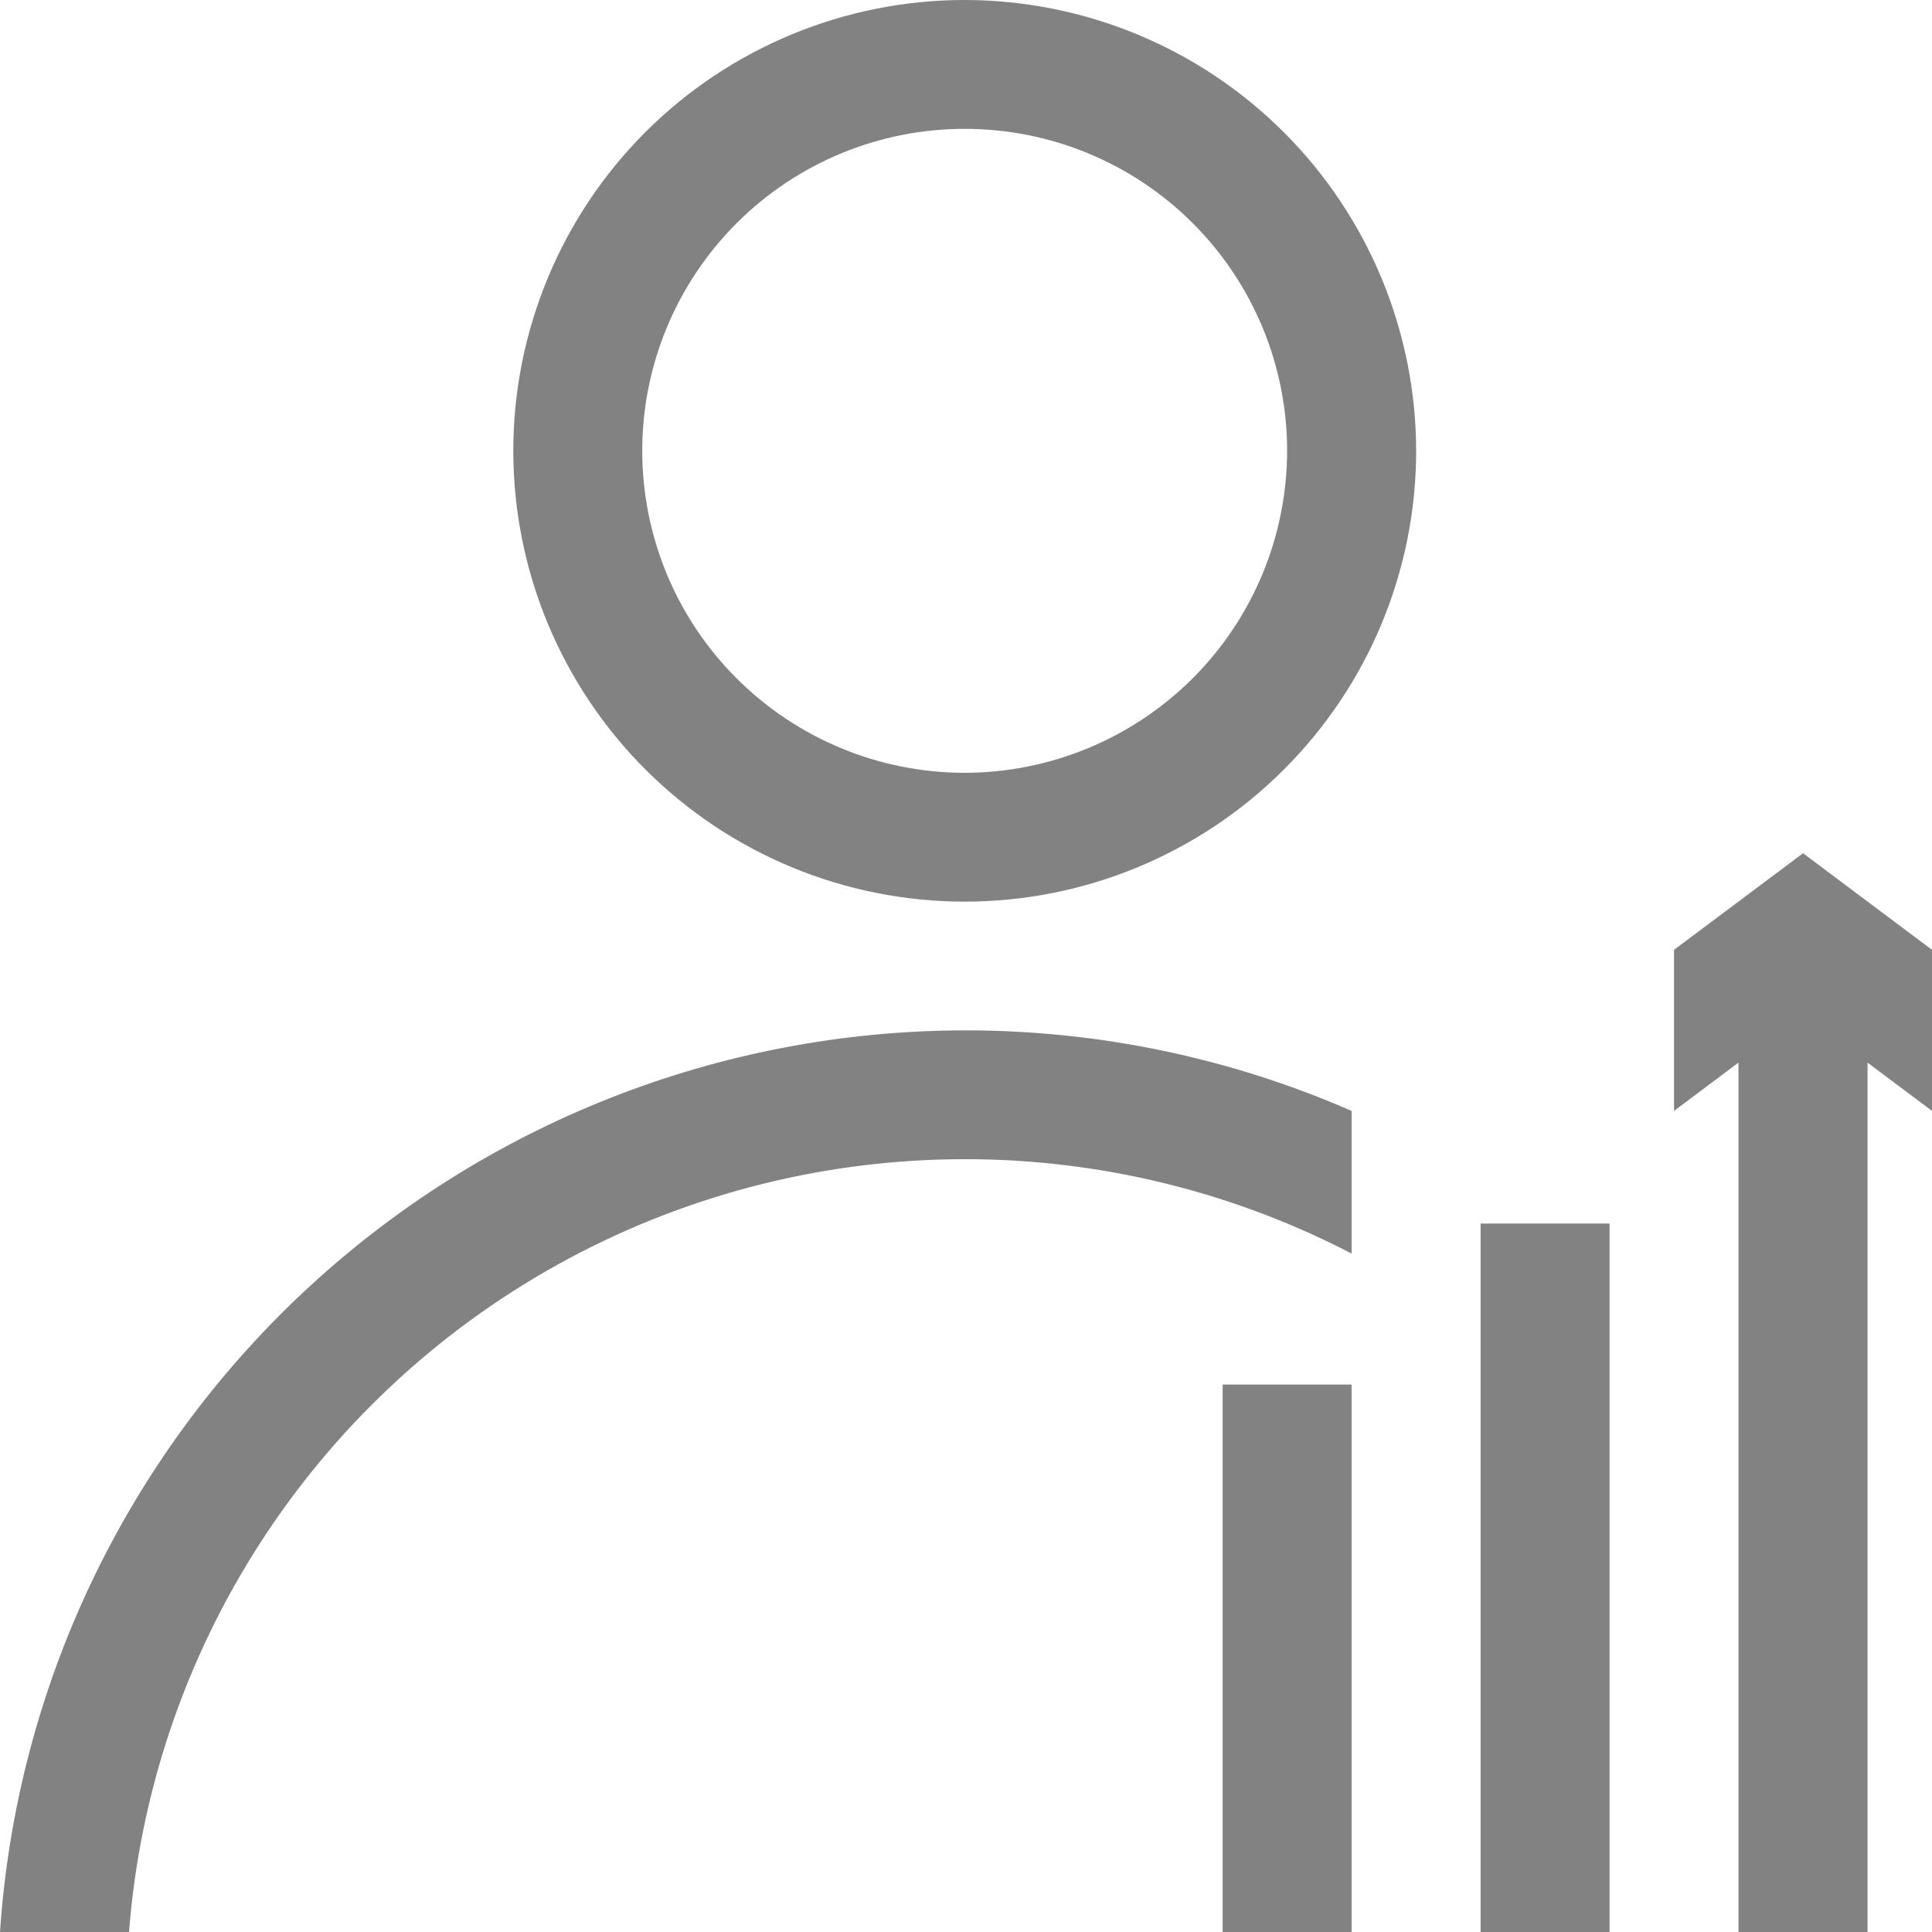
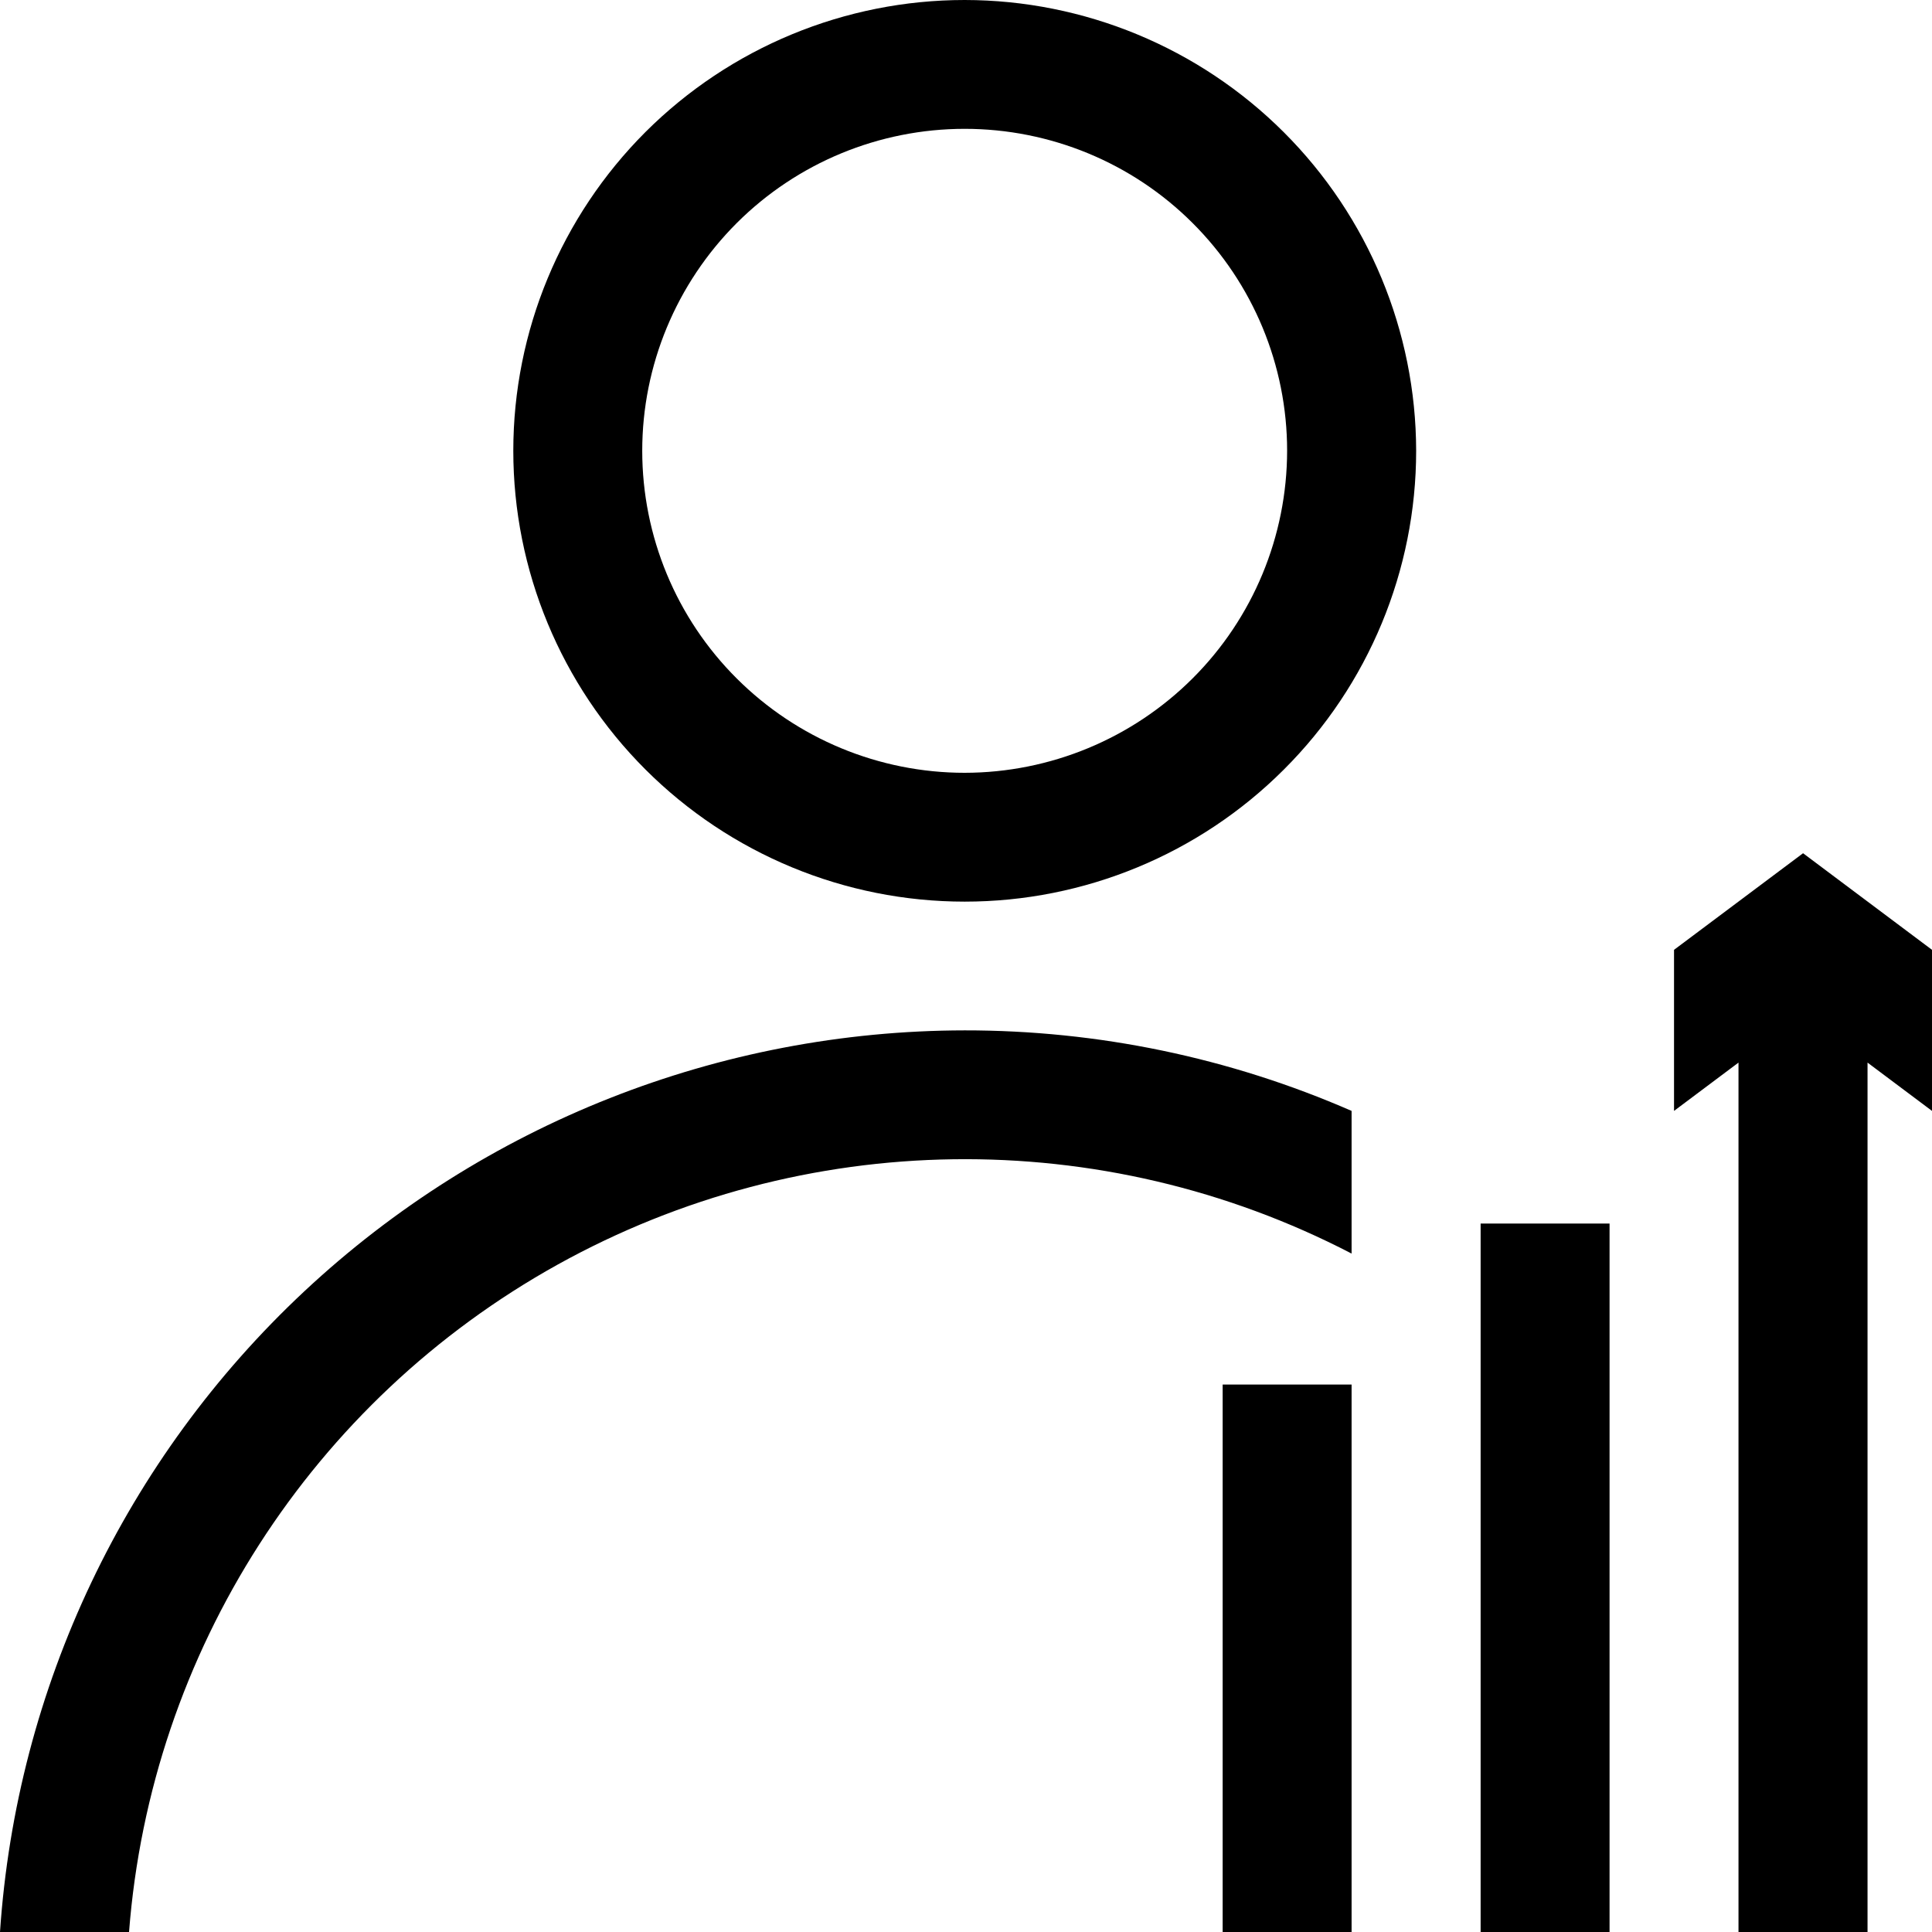
- <svg xmlns="http://www.w3.org/2000/svg" width="19" height="19" viewBox="0 0 19 19" fill="none">
-   <path d="M9.487 10.133C10.797 10.132 12.092 10.401 13.292 10.925V12.328C10.836 11.053 7.904 11.094 5.485 12.436C3.066 13.779 1.482 16.244 1.269 19H0C0.162 16.597 1.232 14.345 2.993 12.699C4.754 11.053 7.076 10.136 9.488 10.133L9.487 10.133ZM13.927 4.433C13.927 5.609 13.459 6.737 12.626 7.568C11.794 8.4 10.665 8.867 9.487 8.867C8.31 8.867 7.181 8.4 6.348 7.568C5.516 6.737 5.048 5.609 5.048 4.433C5.048 3.258 5.516 2.13 6.348 1.298C7.181 0.467 8.31 0 9.487 0C10.664 0.001 11.793 0.469 12.625 1.3C13.457 2.131 13.925 3.258 13.927 4.433ZM12.658 4.433H12.658C12.658 3.593 12.324 2.788 11.729 2.194C11.135 1.6 10.328 1.267 9.487 1.267C8.646 1.267 7.84 1.6 7.245 2.194C6.651 2.788 6.316 3.593 6.316 4.433C6.316 5.273 6.65 6.079 7.245 6.672C7.84 7.266 8.646 7.6 9.487 7.6C10.328 7.599 11.134 7.265 11.729 6.671C12.323 6.078 12.657 5.273 12.658 4.433H12.658ZM14.561 19H15.829V12.033H14.561L14.561 19ZM12.024 19H13.292V13.616H12.024V19ZM19 9.341L17.732 8.391L16.463 9.341V10.925L17.097 10.45V19H18.366V10.45L19 10.925V9.341Z" fill="#828282" />
+ <svg xmlns="http://www.w3.org/2000/svg" width="19" height="19" viewBox="0 0 19 19" fill="currentColor">
+   <path d="M9.487 10.133C10.797 10.132 12.092 10.401 13.292 10.925V12.328C10.836 11.053 7.904 11.094 5.485 12.436C3.066 13.779 1.482 16.244 1.269 19H0C0.162 16.597 1.232 14.345 2.993 12.699C4.754 11.053 7.076 10.136 9.488 10.133L9.487 10.133ZM13.927 4.433C13.927 5.609 13.459 6.737 12.626 7.568C11.794 8.4 10.665 8.867 9.487 8.867C8.31 8.867 7.181 8.4 6.348 7.568C5.516 6.737 5.048 5.609 5.048 4.433C5.048 3.258 5.516 2.13 6.348 1.298C7.181 0.467 8.31 0 9.487 0C10.664 0.001 11.793 0.469 12.625 1.3C13.457 2.131 13.925 3.258 13.927 4.433ZM12.658 4.433H12.658C12.658 3.593 12.324 2.788 11.729 2.194C11.135 1.6 10.328 1.267 9.487 1.267C8.646 1.267 7.84 1.6 7.245 2.194C6.651 2.788 6.316 3.593 6.316 4.433C6.316 5.273 6.65 6.079 7.245 6.672C7.84 7.266 8.646 7.6 9.487 7.6C10.328 7.599 11.134 7.265 11.729 6.671C12.323 6.078 12.657 5.273 12.658 4.433H12.658ZM14.561 19H15.829V12.033H14.561L14.561 19ZM12.024 19H13.292V13.616H12.024V19ZM19 9.341L17.732 8.391L16.463 9.341V10.925L17.097 10.45V19H18.366V10.45L19 10.925V9.341Z" fill="currentColor" />
</svg>
